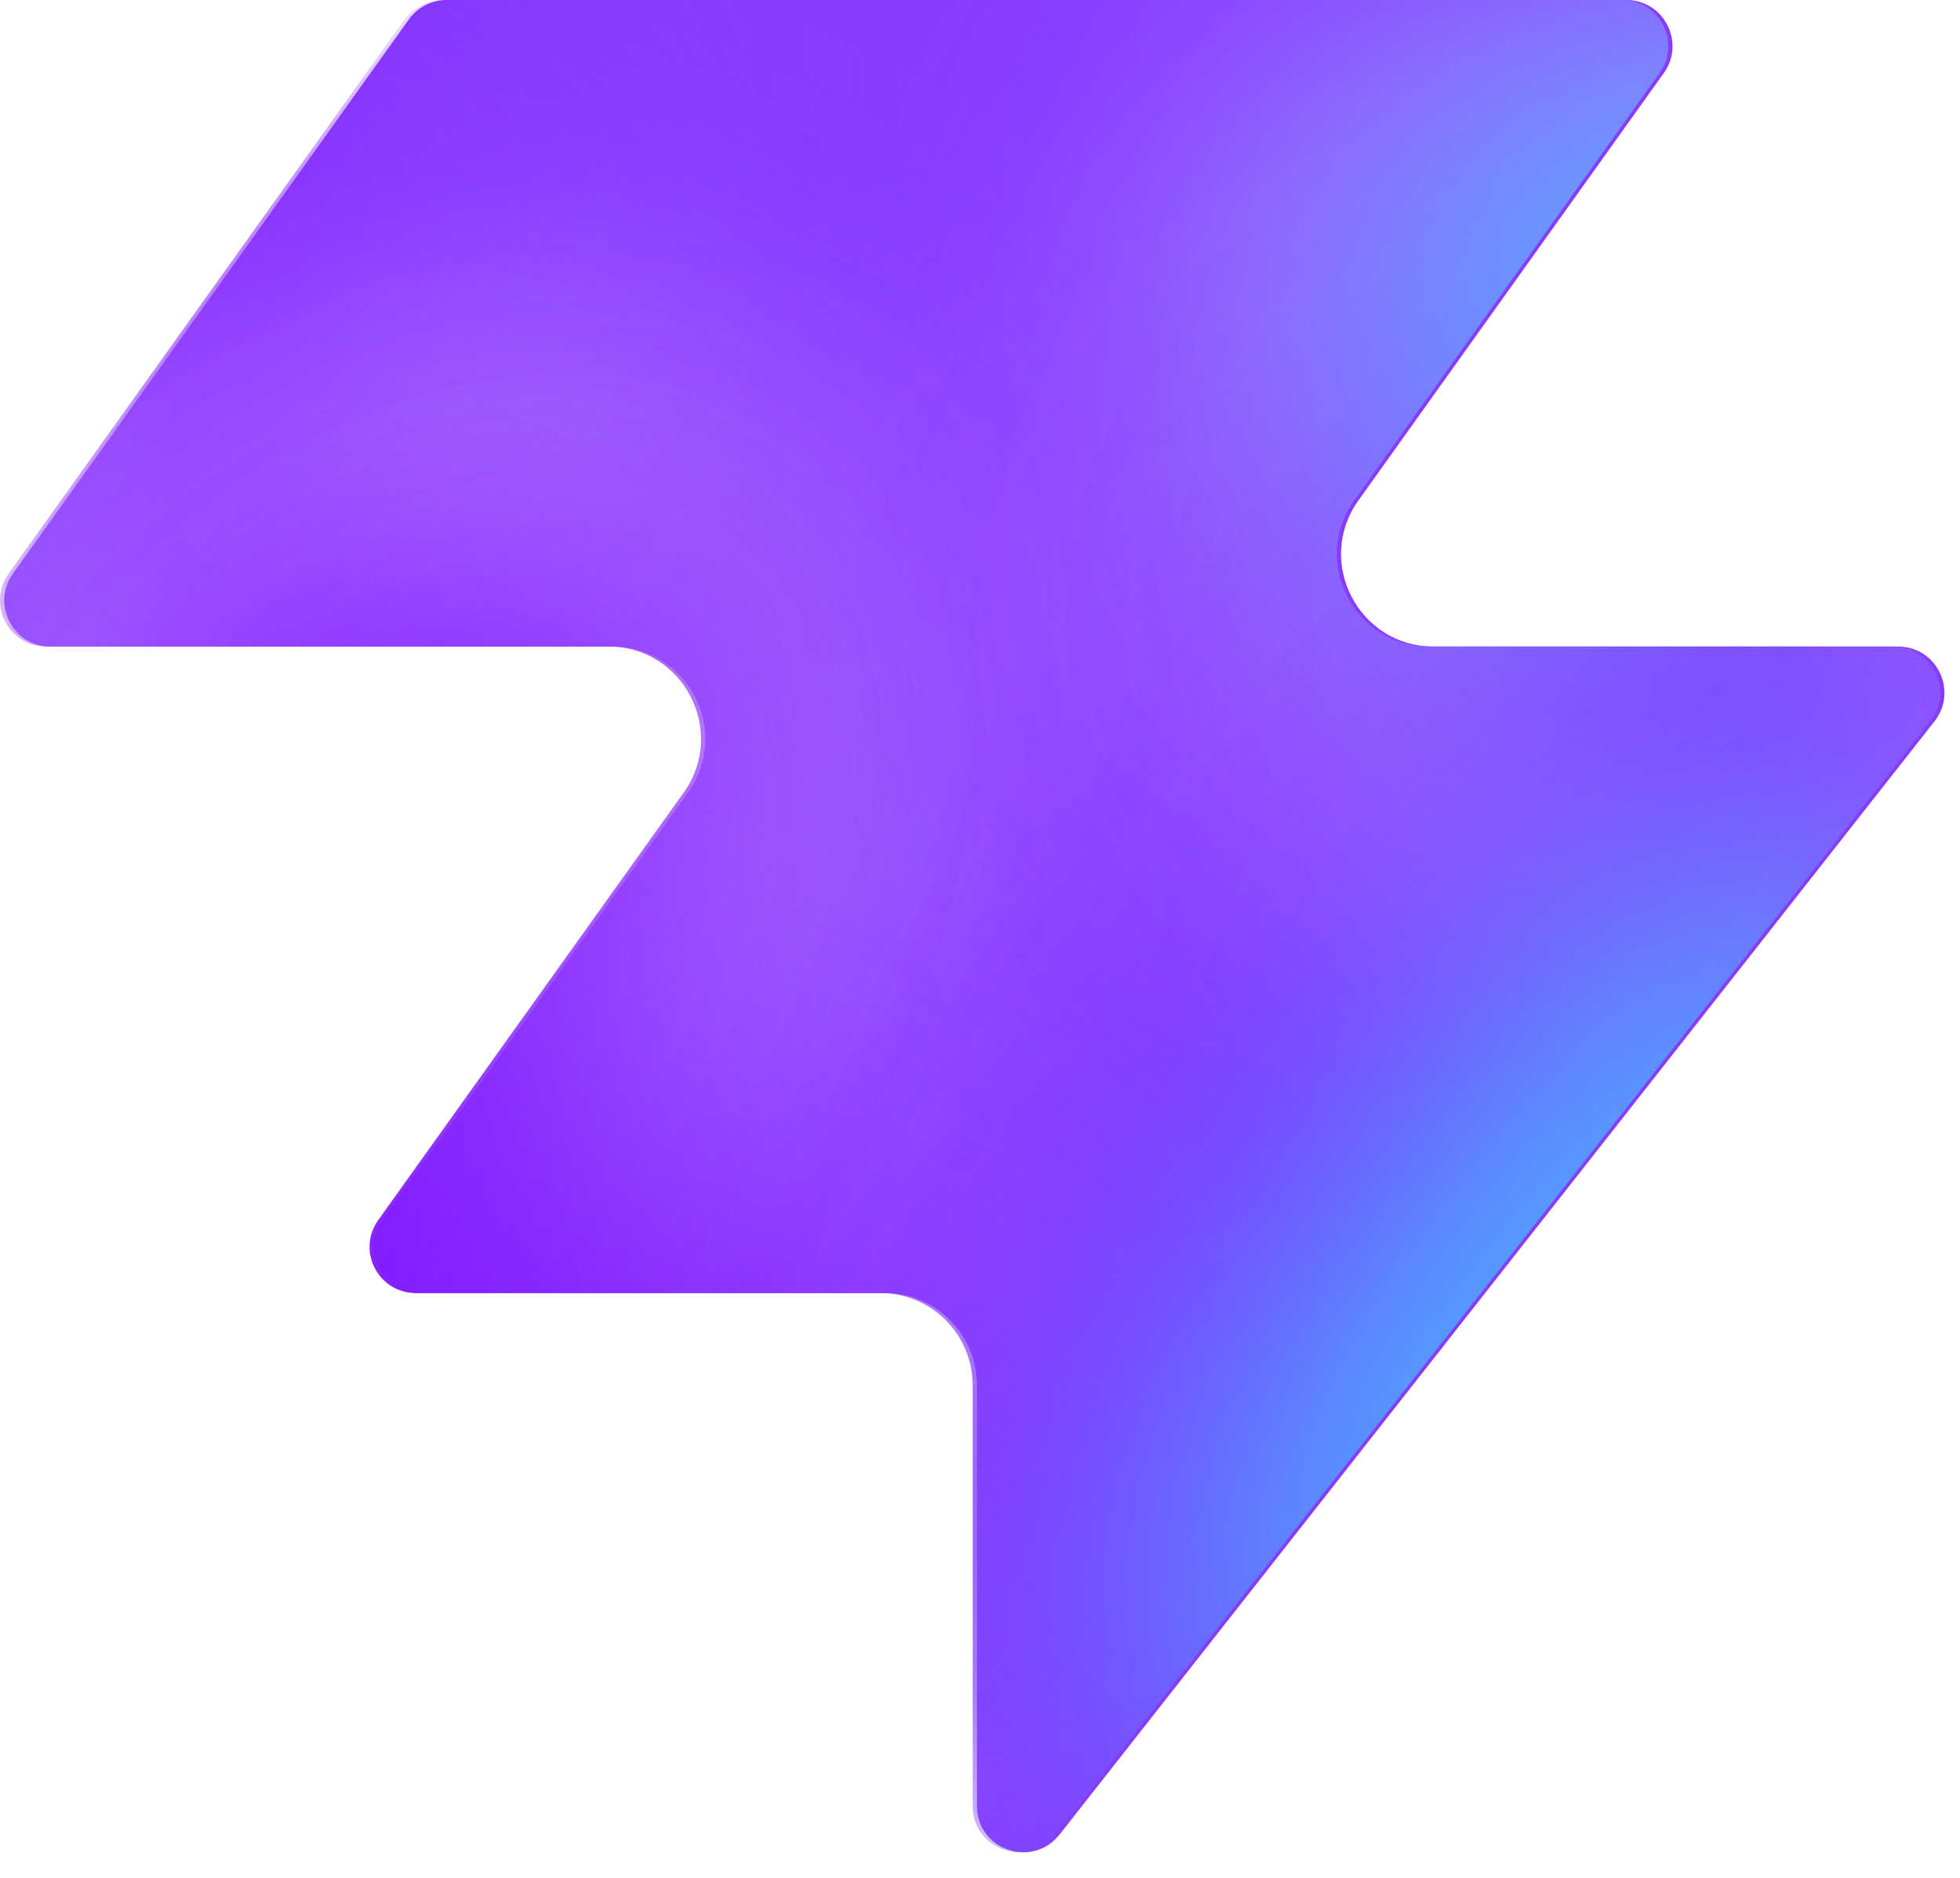
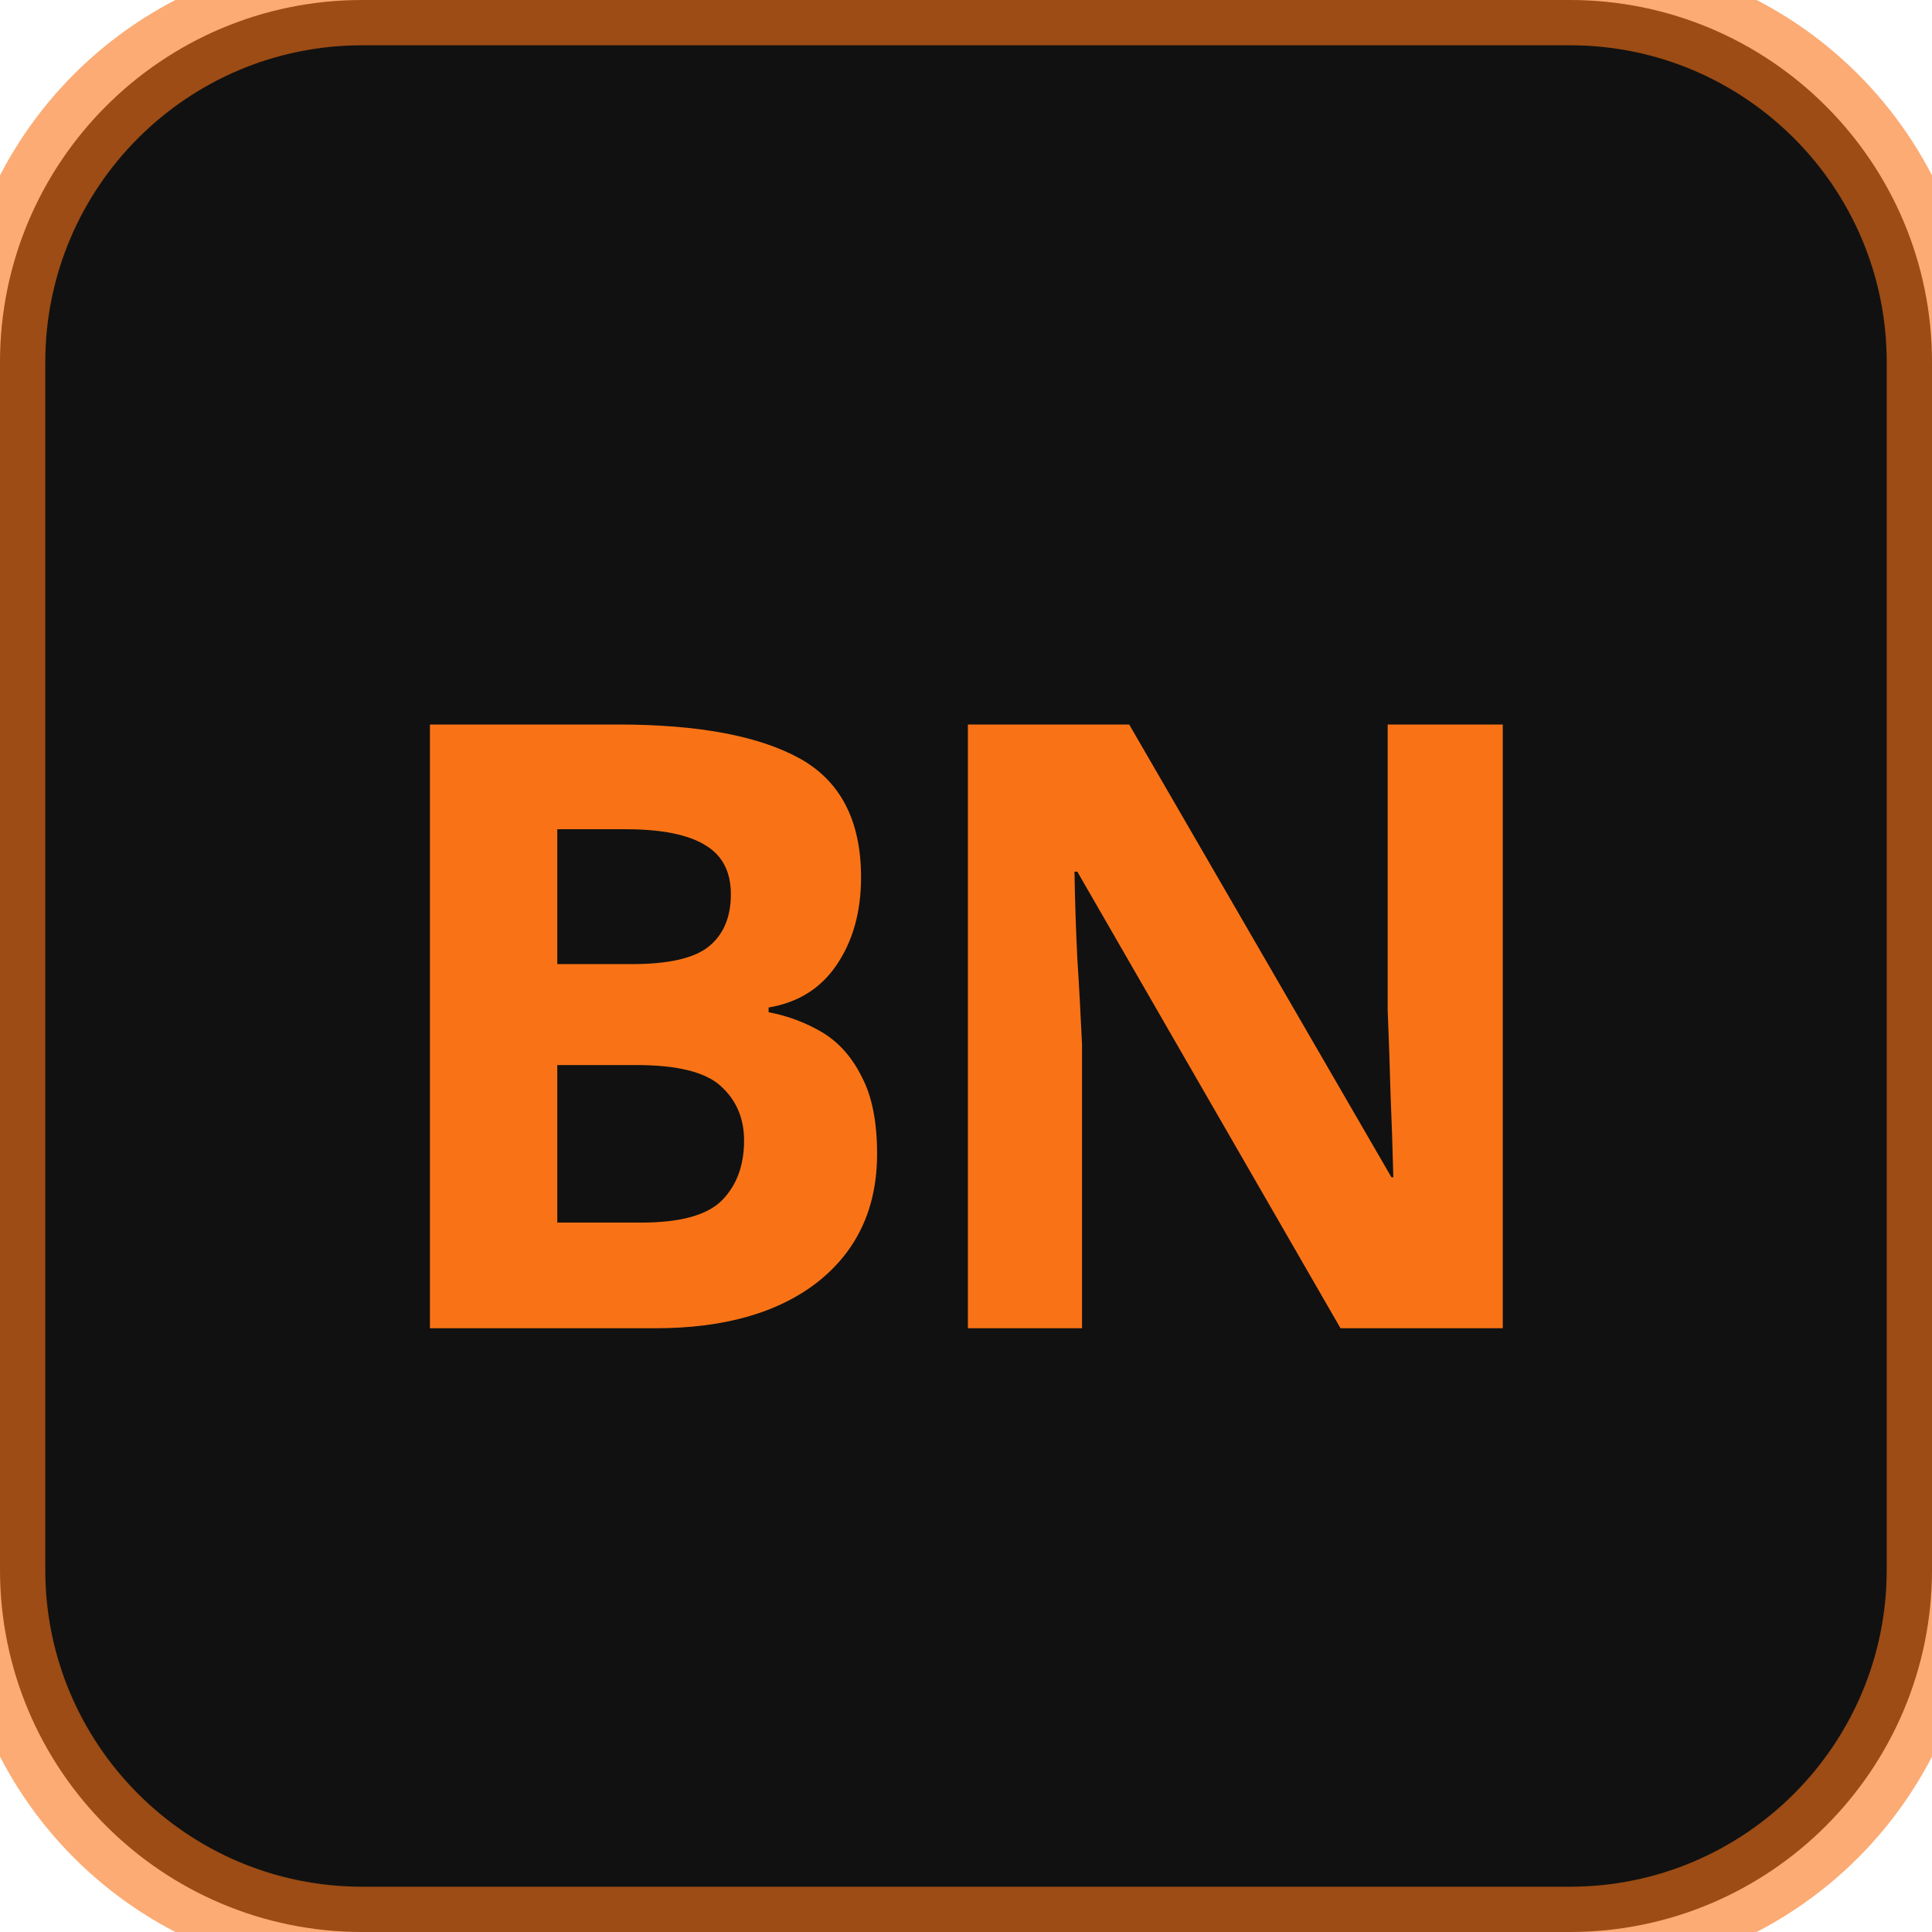
- <svg xmlns="http://www.w3.org/2000/svg" width="48" height="46" fill="none" viewBox="0 0 48 46">
-   <path fill="#863bff" d="M25.946 44.938c-.664.845-2.021.375-2.021-.698V33.937a2.26 2.26 0 0 0-2.262-2.262H10.287c-.92 0-1.456-1.04-.92-1.788l7.48-10.471c1.07-1.497 0-3.578-1.842-3.578H1.237c-.92 0-1.456-1.04-.92-1.788L10.013.474c.214-.297.556-.474.92-.474h28.894c.92 0 1.456 1.04.92 1.788l-7.48 10.471c-1.07 1.498 0 3.579 1.842 3.579h11.377c.943 0 1.473 1.088.89 1.83L25.947 44.94z" style="fill:#863bff;fill:color(display-p3 .525 .23 1);fill-opacity:1" />
-   <mask id="a" width="48" height="46" x="0" y="0" maskUnits="userSpaceOnUse" style="mask-type:alpha">
-     <path fill="#000" d="M25.842 44.938c-.664.844-2.021.375-2.021-.698V33.937a2.26 2.26 0 0 0-2.262-2.262H10.183c-.92 0-1.456-1.04-.92-1.788l7.48-10.471c1.07-1.498 0-3.579-1.842-3.579H1.133c-.92 0-1.456-1.04-.92-1.787L9.91.473c.214-.297.556-.474.92-.474h28.894c.92 0 1.456 1.04.92 1.788l-7.48 10.471c-1.07 1.498 0 3.578 1.842 3.578h11.377c.943 0 1.473 1.088.89 1.832L25.843 44.94z" style="fill:#000;fill-opacity:1" />
-   </mask>
-   <g mask="url(#a)">
-     <g filter="url(#b)">
-       <ellipse cx="5.508" cy="14.704" fill="#ede6ff" rx="5.508" ry="14.704" style="fill:#ede6ff;fill:color(display-p3 .927 .903 1);fill-opacity:1" transform="matrix(.00324 1 1 -.00324 -4.47 31.516)" />
-     </g>
-     <g filter="url(#c)">
-       <ellipse cx="10.399" cy="29.851" fill="#ede6ff" rx="10.399" ry="29.851" style="fill:#ede6ff;fill:color(display-p3 .927 .903 1);fill-opacity:1" transform="matrix(.00324 1 1 -.00324 -39.328 7.883)" />
-     </g>
-     <g filter="url(#d)">
-       <ellipse cx="5.508" cy="30.487" fill="#7e14ff" rx="5.508" ry="30.487" style="fill:#7e14ff;fill:color(display-p3 .492 .077 1);fill-opacity:1" transform="rotate(89.814 -25.913 -14.639)scale(1 -1)" />
-     </g>
-     <g filter="url(#e)">
-       <ellipse cx="5.508" cy="30.599" fill="#7e14ff" rx="5.508" ry="30.599" style="fill:#7e14ff;fill:color(display-p3 .492 .077 1);fill-opacity:1" transform="rotate(89.814 -32.644 -3.334)scale(1 -1)" />
-     </g>
-     <g filter="url(#f)">
-       <ellipse cx="5.508" cy="30.599" fill="#7e14ff" rx="5.508" ry="30.599" style="fill:#7e14ff;fill:color(display-p3 .492 .077 1);fill-opacity:1" transform="matrix(.00324 1 1 -.00324 -34.34 30.47)" />
-     </g>
-     <g filter="url(#g)">
-       <ellipse cx="14.072" cy="22.078" fill="#ede6ff" rx="14.072" ry="22.078" style="fill:#ede6ff;fill:color(display-p3 .927 .903 1);fill-opacity:1" transform="rotate(93.35 24.506 48.493)scale(-1 1)" />
-     </g>
-     <g filter="url(#h)">
-       <ellipse cx="3.47" cy="21.501" fill="#7e14ff" rx="3.47" ry="21.501" style="fill:#7e14ff;fill:color(display-p3 .492 .077 1);fill-opacity:1" transform="rotate(89.009 28.708 47.59)scale(-1 1)" />
-     </g>
-     <g filter="url(#i)">
-       <ellipse cx="3.47" cy="21.501" fill="#7e14ff" rx="3.47" ry="21.501" style="fill:#7e14ff;fill:color(display-p3 .492 .077 1);fill-opacity:1" transform="rotate(89.009 28.708 47.59)scale(-1 1)" />
-     </g>
-     <g filter="url(#j)">
-       <ellipse cx=".387" cy="8.972" fill="#7e14ff" rx="4.407" ry="29.108" style="fill:#7e14ff;fill:color(display-p3 .492 .077 1);fill-opacity:1" transform="rotate(39.51 .387 8.972)" />
-     </g>
-     <g filter="url(#k)">
-       <ellipse cx="47.523" cy="-6.092" fill="#7e14ff" rx="4.407" ry="29.108" style="fill:#7e14ff;fill:color(display-p3 .492 .077 1);fill-opacity:1" transform="rotate(37.892 47.523 -6.092)" />
-     </g>
-     <g filter="url(#l)">
-       <ellipse cx="41.412" cy="6.333" fill="#47bfff" rx="5.971" ry="9.665" style="fill:#47bfff;fill:color(display-p3 .28 .748 1);fill-opacity:1" transform="rotate(37.892 41.412 6.333)" />
-     </g>
-     <g filter="url(#m)">
-       <ellipse cx="-1.879" cy="38.332" fill="#7e14ff" rx="4.407" ry="29.108" style="fill:#7e14ff;fill:color(display-p3 .492 .077 1);fill-opacity:1" transform="rotate(37.892 -1.88 38.332)" />
-     </g>
-     <g filter="url(#n)">
-       <ellipse cx="-1.879" cy="38.332" fill="#7e14ff" rx="4.407" ry="29.108" style="fill:#7e14ff;fill:color(display-p3 .492 .077 1);fill-opacity:1" transform="rotate(37.892 -1.88 38.332)" />
-     </g>
-     <g filter="url(#o)">
-       <ellipse cx="35.651" cy="29.907" fill="#7e14ff" rx="4.407" ry="29.108" style="fill:#7e14ff;fill:color(display-p3 .492 .077 1);fill-opacity:1" transform="rotate(37.892 35.651 29.907)" />
-     </g>
-     <g filter="url(#p)">
-       <ellipse cx="38.418" cy="32.4" fill="#47bfff" rx="5.971" ry="15.297" style="fill:#47bfff;fill:color(display-p3 .28 .748 1);fill-opacity:1" transform="rotate(37.892 38.418 32.4)" />
-     </g>
-   </g>
-   <defs>
-     <filter id="b" width="60.045" height="41.654" x="-19.77" y="16.149" color-interpolation-filters="sRGB" filterUnits="userSpaceOnUse">
-       <feFlood flood-opacity="0" result="BackgroundImageFix" />
-       <feBlend in="SourceGraphic" in2="BackgroundImageFix" result="shape" />
-       <feGaussianBlur result="effect1_foregroundBlur_2002_17158" stdDeviation="7.659" />
-     </filter>
-     <filter id="c" width="90.34" height="51.437" x="-54.613" y="-7.533" color-interpolation-filters="sRGB" filterUnits="userSpaceOnUse">
-       <feFlood flood-opacity="0" result="BackgroundImageFix" />
-       <feBlend in="SourceGraphic" in2="BackgroundImageFix" result="shape" />
-       <feGaussianBlur result="effect1_foregroundBlur_2002_17158" stdDeviation="7.659" />
-     </filter>
-     <filter id="d" width="79.355" height="29.4" x="-49.64" y="2.03" color-interpolation-filters="sRGB" filterUnits="userSpaceOnUse">
-       <feFlood flood-opacity="0" result="BackgroundImageFix" />
-       <feBlend in="SourceGraphic" in2="BackgroundImageFix" result="shape" />
-       <feGaussianBlur result="effect1_foregroundBlur_2002_17158" stdDeviation="4.596" />
-     </filter>
-     <filter id="e" width="79.579" height="29.4" x="-45.045" y="20.029" color-interpolation-filters="sRGB" filterUnits="userSpaceOnUse">
-       <feFlood flood-opacity="0" result="BackgroundImageFix" />
-       <feBlend in="SourceGraphic" in2="BackgroundImageFix" result="shape" />
-       <feGaussianBlur result="effect1_foregroundBlur_2002_17158" stdDeviation="4.596" />
-     </filter>
-     <filter id="f" width="79.579" height="29.4" x="-43.513" y="21.178" color-interpolation-filters="sRGB" filterUnits="userSpaceOnUse">
-       <feFlood flood-opacity="0" result="BackgroundImageFix" />
-       <feBlend in="SourceGraphic" in2="BackgroundImageFix" result="shape" />
-       <feGaussianBlur result="effect1_foregroundBlur_2002_17158" stdDeviation="4.596" />
-     </filter>
-     <filter id="g" width="74.749" height="58.852" x="15.756" y="-17.901" color-interpolation-filters="sRGB" filterUnits="userSpaceOnUse">
-       <feFlood flood-opacity="0" result="BackgroundImageFix" />
-       <feBlend in="SourceGraphic" in2="BackgroundImageFix" result="shape" />
-       <feGaussianBlur result="effect1_foregroundBlur_2002_17158" stdDeviation="7.659" />
-     </filter>
-     <filter id="h" width="61.377" height="25.362" x="23.548" y="2.284" color-interpolation-filters="sRGB" filterUnits="userSpaceOnUse">
-       <feFlood flood-opacity="0" result="BackgroundImageFix" />
-       <feBlend in="SourceGraphic" in2="BackgroundImageFix" result="shape" />
-       <feGaussianBlur result="effect1_foregroundBlur_2002_17158" stdDeviation="4.596" />
-     </filter>
-     <filter id="i" width="61.377" height="25.362" x="23.548" y="2.284" color-interpolation-filters="sRGB" filterUnits="userSpaceOnUse">
-       <feFlood flood-opacity="0" result="BackgroundImageFix" />
-       <feBlend in="SourceGraphic" in2="BackgroundImageFix" result="shape" />
-       <feGaussianBlur result="effect1_foregroundBlur_2002_17158" stdDeviation="4.596" />
-     </filter>
-     <filter id="j" width="56.045" height="63.649" x="-27.636" y="-22.853" color-interpolation-filters="sRGB" filterUnits="userSpaceOnUse">
-       <feFlood flood-opacity="0" result="BackgroundImageFix" />
-       <feBlend in="SourceGraphic" in2="BackgroundImageFix" result="shape" />
-       <feGaussianBlur result="effect1_foregroundBlur_2002_17158" stdDeviation="4.596" />
-     </filter>
-     <filter id="k" width="54.814" height="64.646" x="20.116" y="-38.415" color-interpolation-filters="sRGB" filterUnits="userSpaceOnUse">
-       <feFlood flood-opacity="0" result="BackgroundImageFix" />
-       <feBlend in="SourceGraphic" in2="BackgroundImageFix" result="shape" />
-       <feGaussianBlur result="effect1_foregroundBlur_2002_17158" stdDeviation="4.596" />
-     </filter>
-     <filter id="l" width="33.541" height="35.313" x="24.641" y="-11.323" color-interpolation-filters="sRGB" filterUnits="userSpaceOnUse">
-       <feFlood flood-opacity="0" result="BackgroundImageFix" />
-       <feBlend in="SourceGraphic" in2="BackgroundImageFix" result="shape" />
-       <feGaussianBlur result="effect1_foregroundBlur_2002_17158" stdDeviation="4.596" />
-     </filter>
-     <filter id="m" width="54.814" height="64.646" x="-29.286" y="6.009" color-interpolation-filters="sRGB" filterUnits="userSpaceOnUse">
-       <feFlood flood-opacity="0" result="BackgroundImageFix" />
-       <feBlend in="SourceGraphic" in2="BackgroundImageFix" result="shape" />
-       <feGaussianBlur result="effect1_foregroundBlur_2002_17158" stdDeviation="4.596" />
-     </filter>
-     <filter id="n" width="54.814" height="64.646" x="-29.286" y="6.009" color-interpolation-filters="sRGB" filterUnits="userSpaceOnUse">
-       <feFlood flood-opacity="0" result="BackgroundImageFix" />
-       <feBlend in="SourceGraphic" in2="BackgroundImageFix" result="shape" />
-       <feGaussianBlur result="effect1_foregroundBlur_2002_17158" stdDeviation="4.596" />
-     </filter>
-     <filter id="o" width="54.814" height="64.646" x="8.244" y="-2.416" color-interpolation-filters="sRGB" filterUnits="userSpaceOnUse">
-       <feFlood flood-opacity="0" result="BackgroundImageFix" />
-       <feBlend in="SourceGraphic" in2="BackgroundImageFix" result="shape" />
-       <feGaussianBlur result="effect1_foregroundBlur_2002_17158" stdDeviation="4.596" />
-     </filter>
-     <filter id="p" width="39.409" height="43.623" x="18.713" y="10.588" color-interpolation-filters="sRGB" filterUnits="userSpaceOnUse">
-       <feFlood flood-opacity="0" result="BackgroundImageFix" />
-       <feBlend in="SourceGraphic" in2="BackgroundImageFix" result="shape" />
-       <feGaussianBlur result="effect1_foregroundBlur_2002_17158" stdDeviation="4.596" />
-     </filter>
-   </defs>
+ <svg xmlns="http://www.w3.org/2000/svg" viewBox="0 0 32 32">
+   <rect width="32" height="32" rx="6" fill="#111" />
+   <rect width="32" height="32" rx="6" fill="none" stroke="#F97316" stroke-width="1.5" opacity="0.6" />
+   <text x="16" y="22" text-anchor="middle" font-family="Arial Black, sans-serif" font-weight="900" font-size="14" letter-spacing="-0.5" fill="#F97316">BN</text>
</svg>
